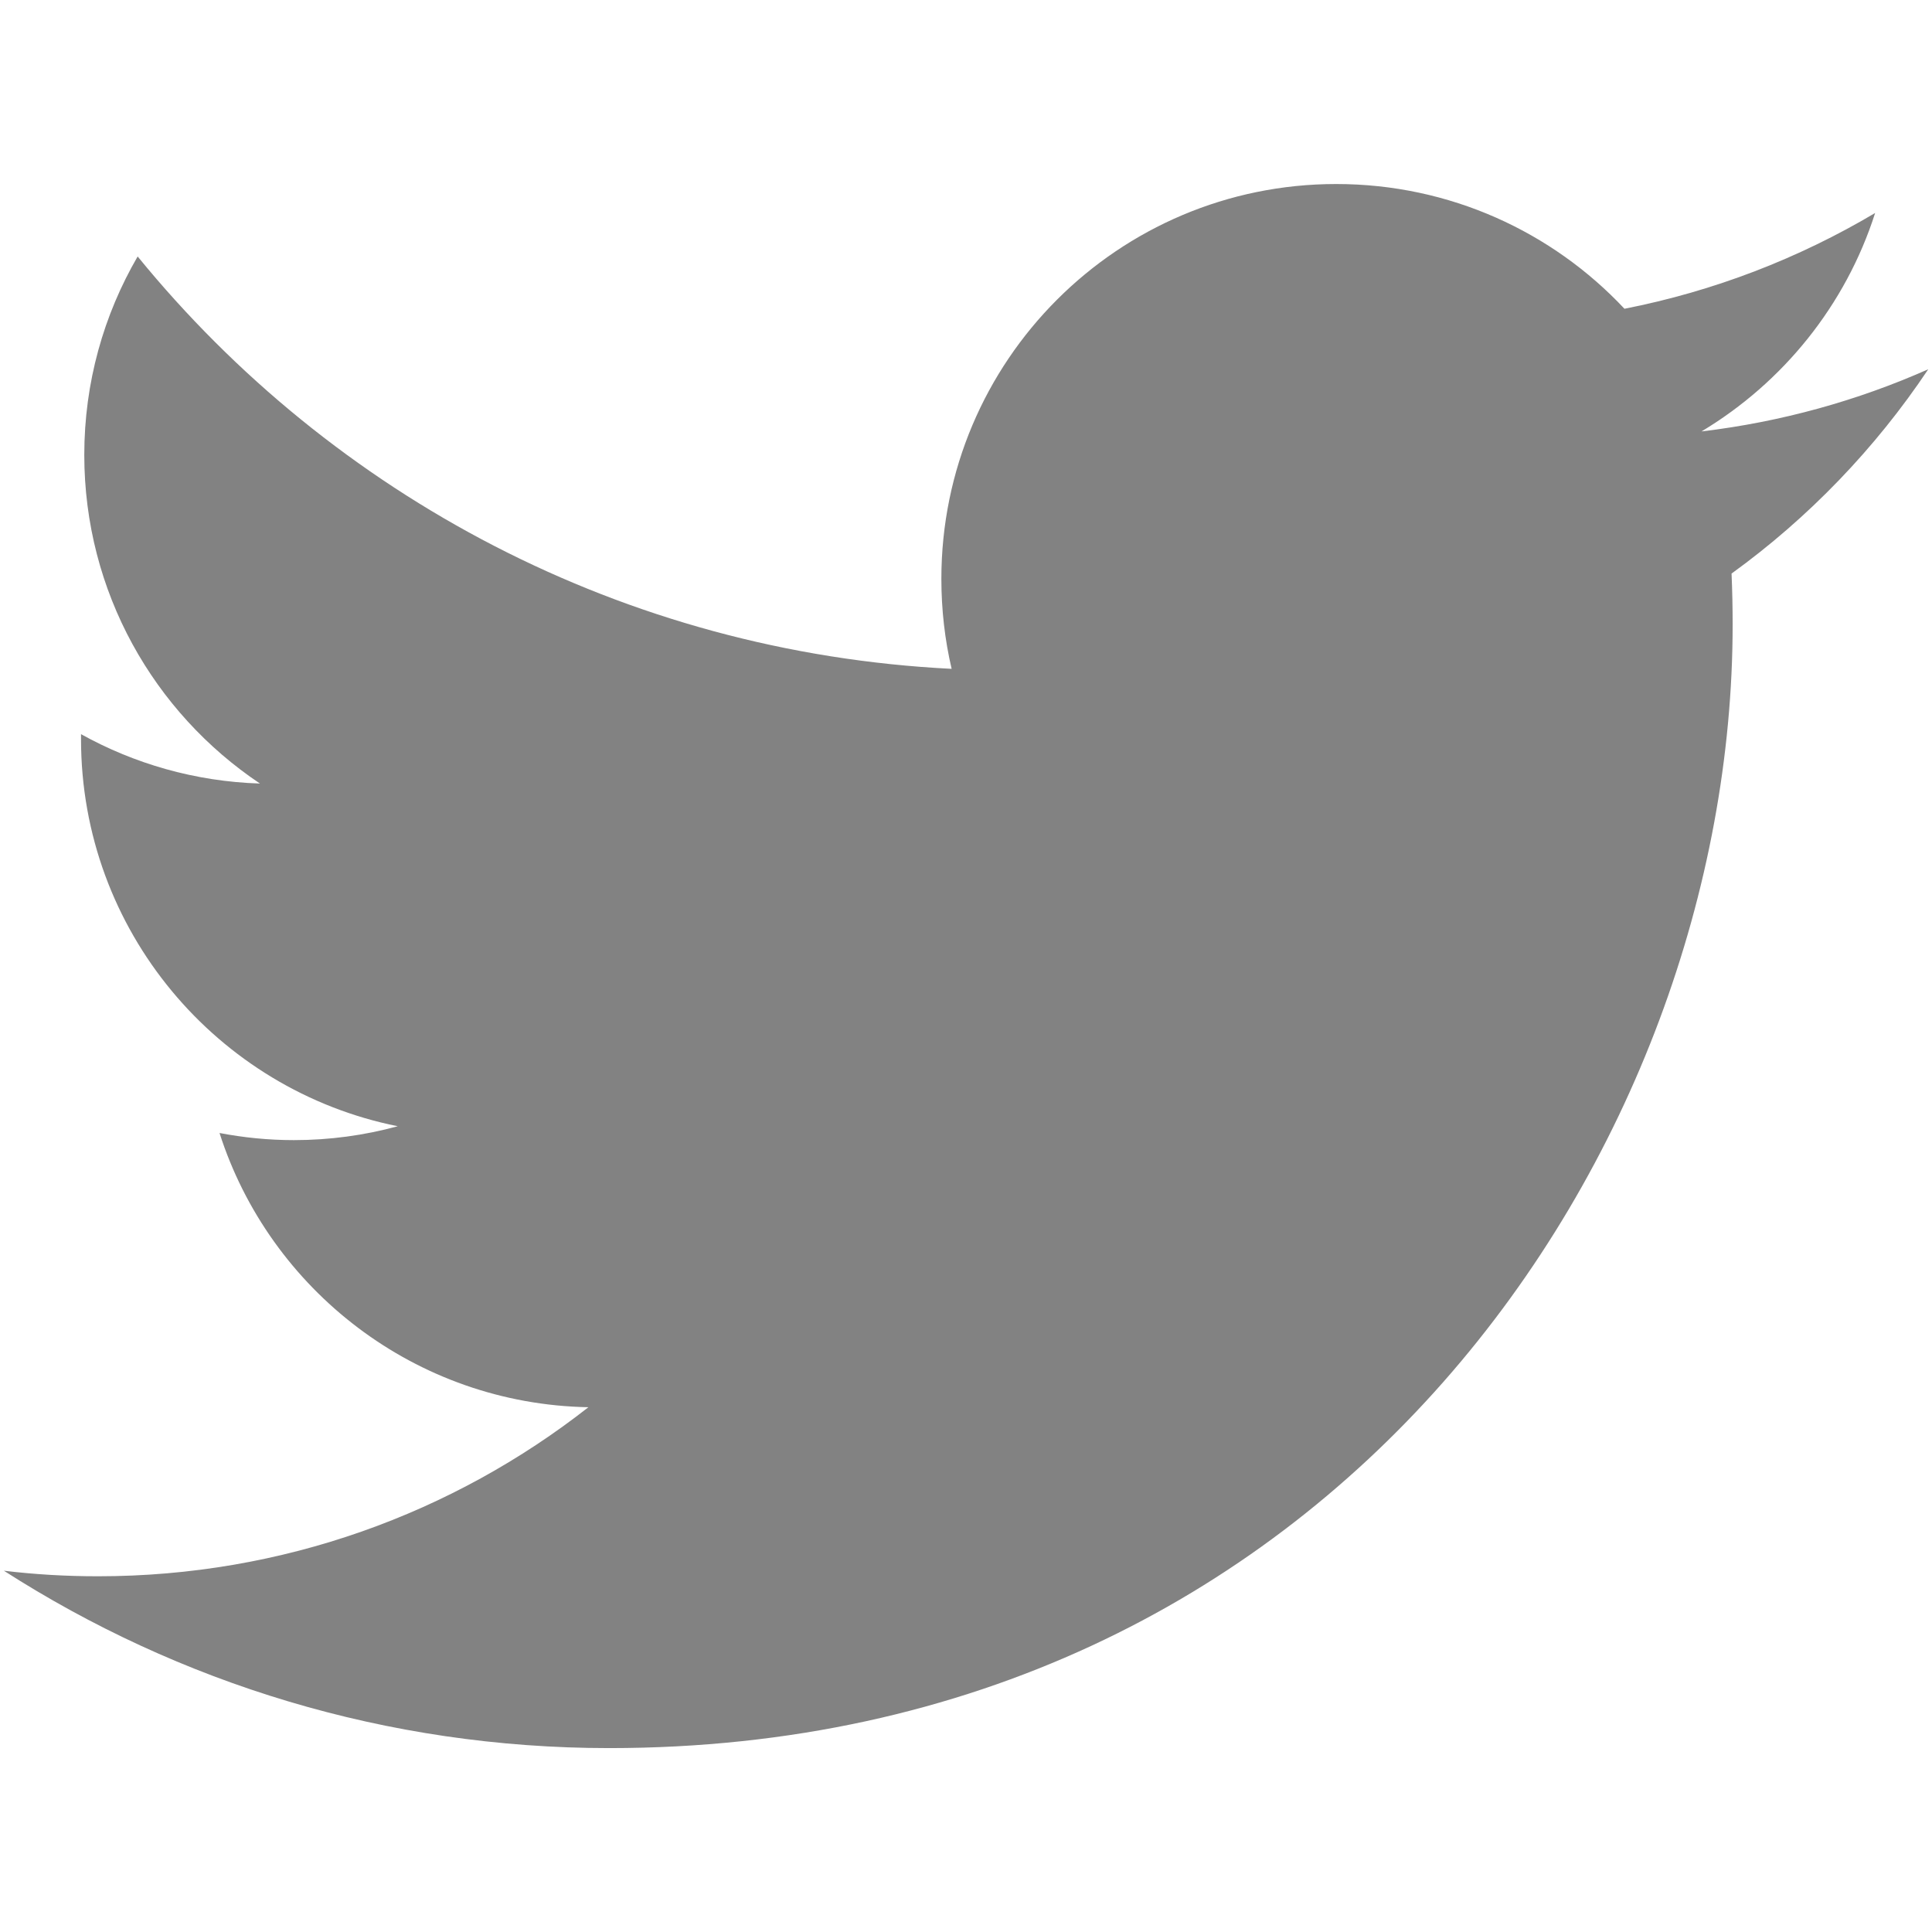
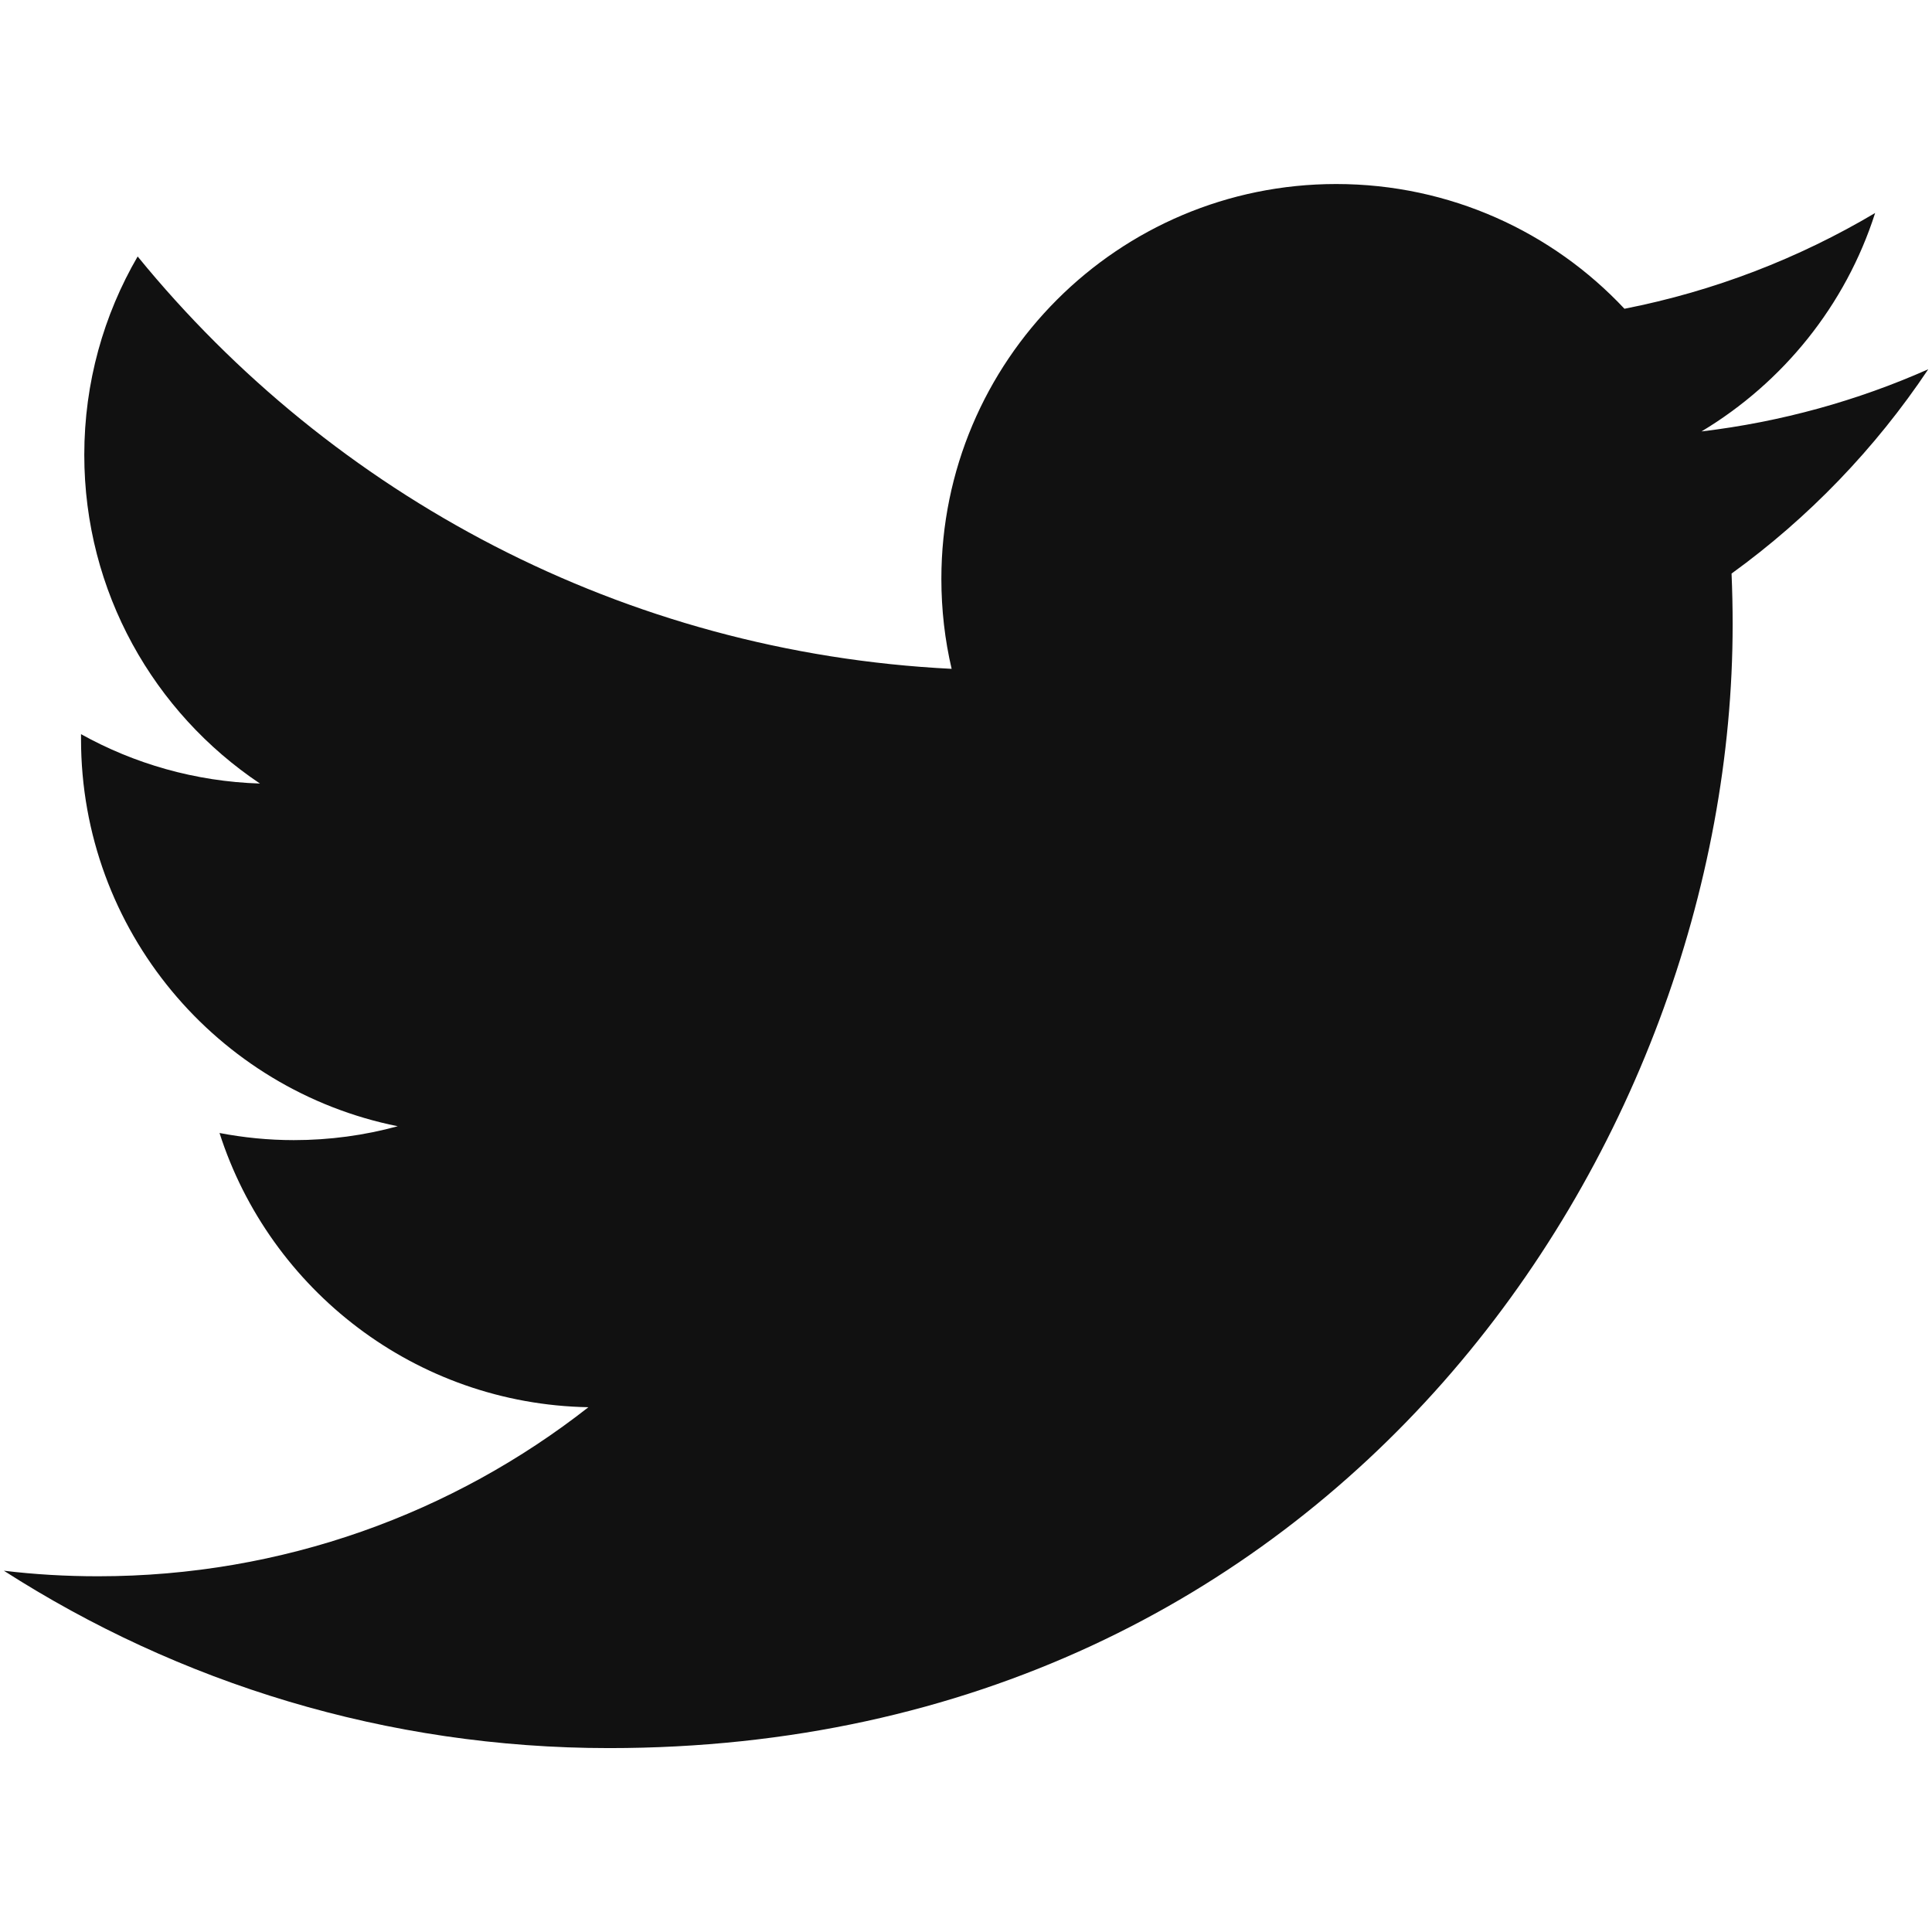
- <svg viewBox="0 0 16 16">
-   <path fill="#828282" d="M15.969,3.058c-0.586,0.26-1.217,0.436-1.878,0.515c0.675-0.405,1.194-1.045,1.438-1.809c-0.632,0.375-1.332,0.647-2.076,0.793c-0.596-0.636-1.446-1.033-2.387-1.033c-1.806,0-3.27,1.464-3.27,3.27 c0,0.256,0.029,0.506,0.085,0.745C5.163,5.404,2.753,4.102,1.14,2.124C0.859,2.607,0.698,3.168,0.698,3.767 c0,1.134,0.577,2.135,1.455,2.722C1.616,6.472,1.112,6.325,0.671,6.08c0,0.014,0,0.027,0,0.041c0,1.584,1.127,2.906,2.623,3.206 C3.02,9.402,2.731,9.442,2.433,9.442c-0.211,0-0.416-0.021-0.615-0.059c0.416,1.299,1.624,2.245,3.055,2.271 c-1.119,0.877-2.529,1.4-4.061,1.4c-0.264,0-0.524-0.015-0.78-0.046c1.447,0.928,3.166,1.469,5.013,1.469 c6.015,0,9.304-4.983,9.304-9.304c0-0.142-0.003-0.283-0.009-0.423C14.976,4.29,15.531,3.714,15.969,3.058z" />
+ <svg fill="#111" viewBox="0 0 16 16">
+   <path d="M15.969,3.058c-0.586,0.26-1.217,0.436-1.878,0.515c0.675-0.405,1.194-1.045,1.438-1.809c-0.632,0.375-1.332,0.647-2.076,0.793c-0.596-0.636-1.446-1.033-2.387-1.033c-1.806,0-3.27,1.464-3.27,3.27 c0,0.256,0.029,0.506,0.085,0.745C5.163,5.404,2.753,4.102,1.14,2.124C0.859,2.607,0.698,3.168,0.698,3.767 c0,1.134,0.577,2.135,1.455,2.722C1.616,6.472,1.112,6.325,0.671,6.08c0,0.014,0,0.027,0,0.041c0,1.584,1.127,2.906,2.623,3.206 C3.02,9.402,2.731,9.442,2.433,9.442c-0.211,0-0.416-0.021-0.615-0.059c0.416,1.299,1.624,2.245,3.055,2.271 c-1.119,0.877-2.529,1.4-4.061,1.4c-0.264,0-0.524-0.015-0.78-0.046c1.447,0.928,3.166,1.469,5.013,1.469 c6.015,0,9.304-4.983,9.304-9.304c0-0.142-0.003-0.283-0.009-0.423C14.976,4.29,15.531,3.714,15.969,3.058z" />
</svg>
